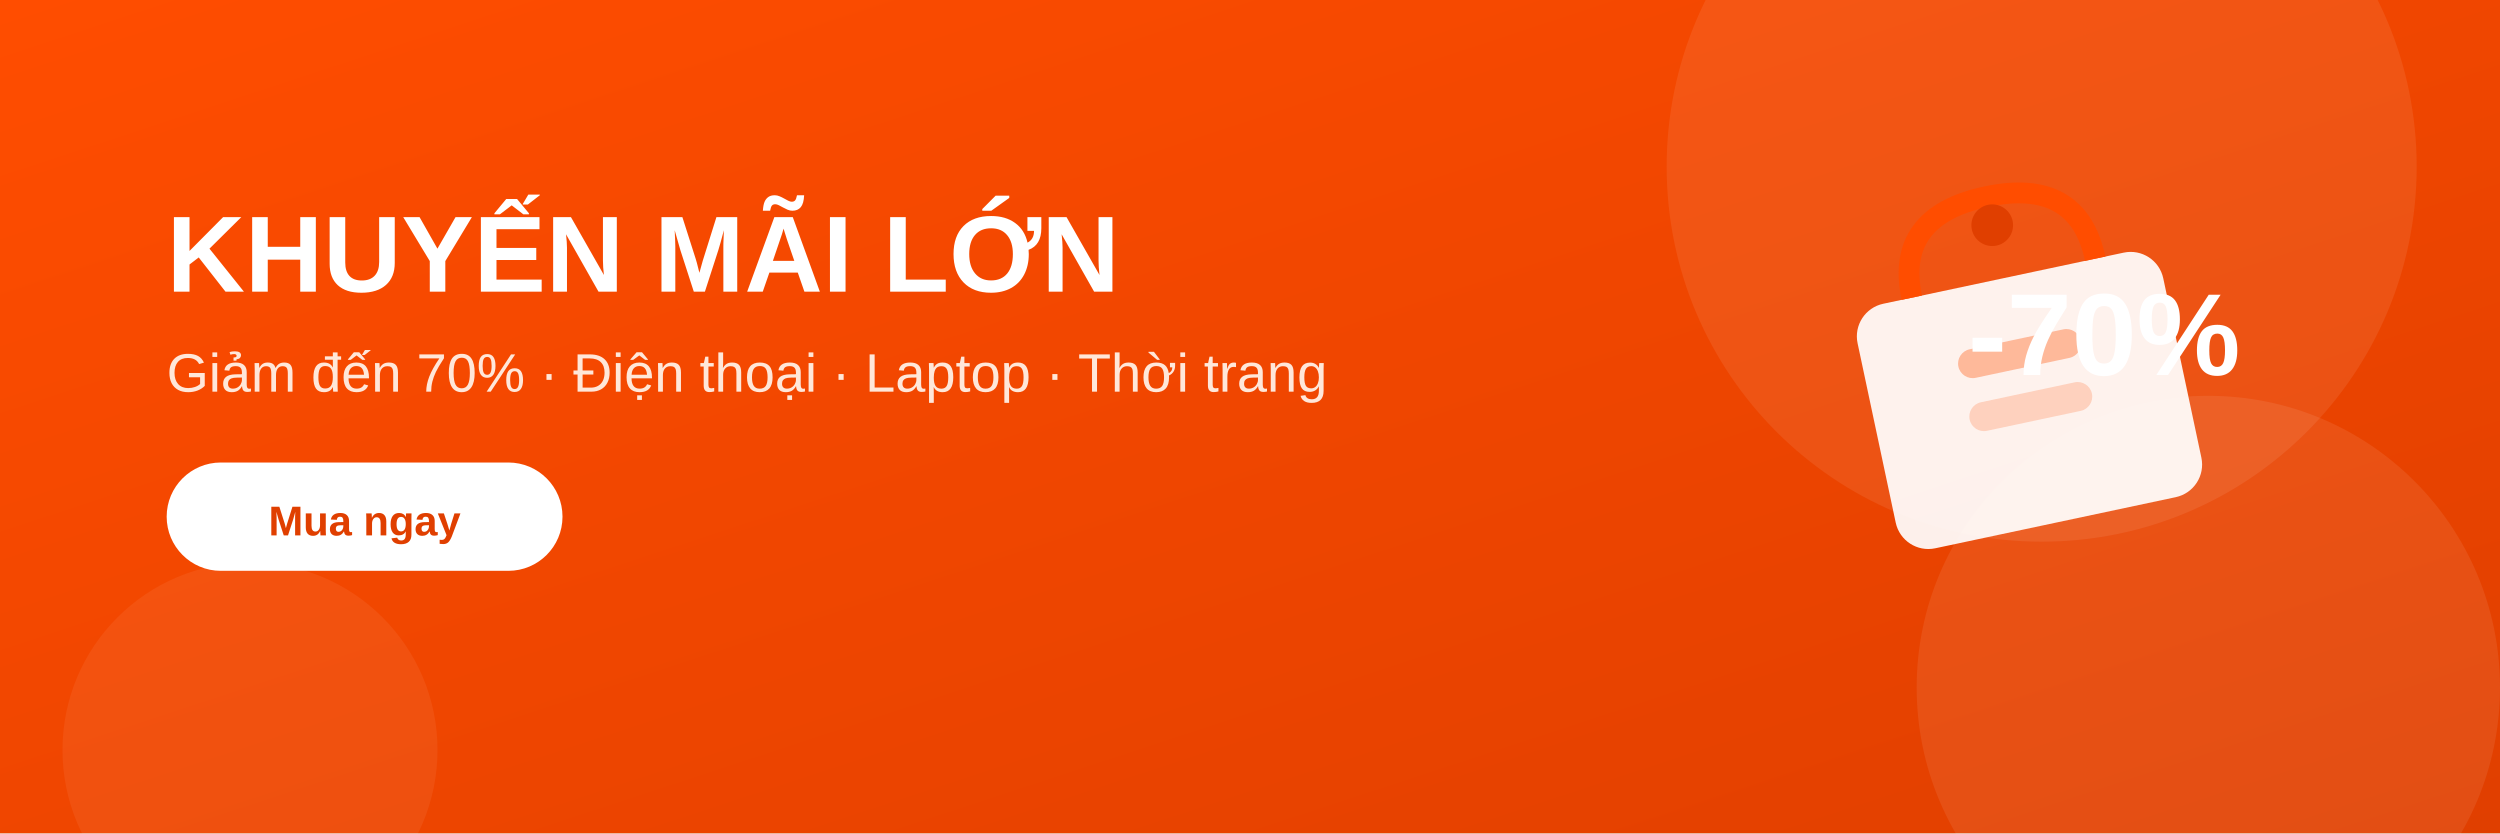
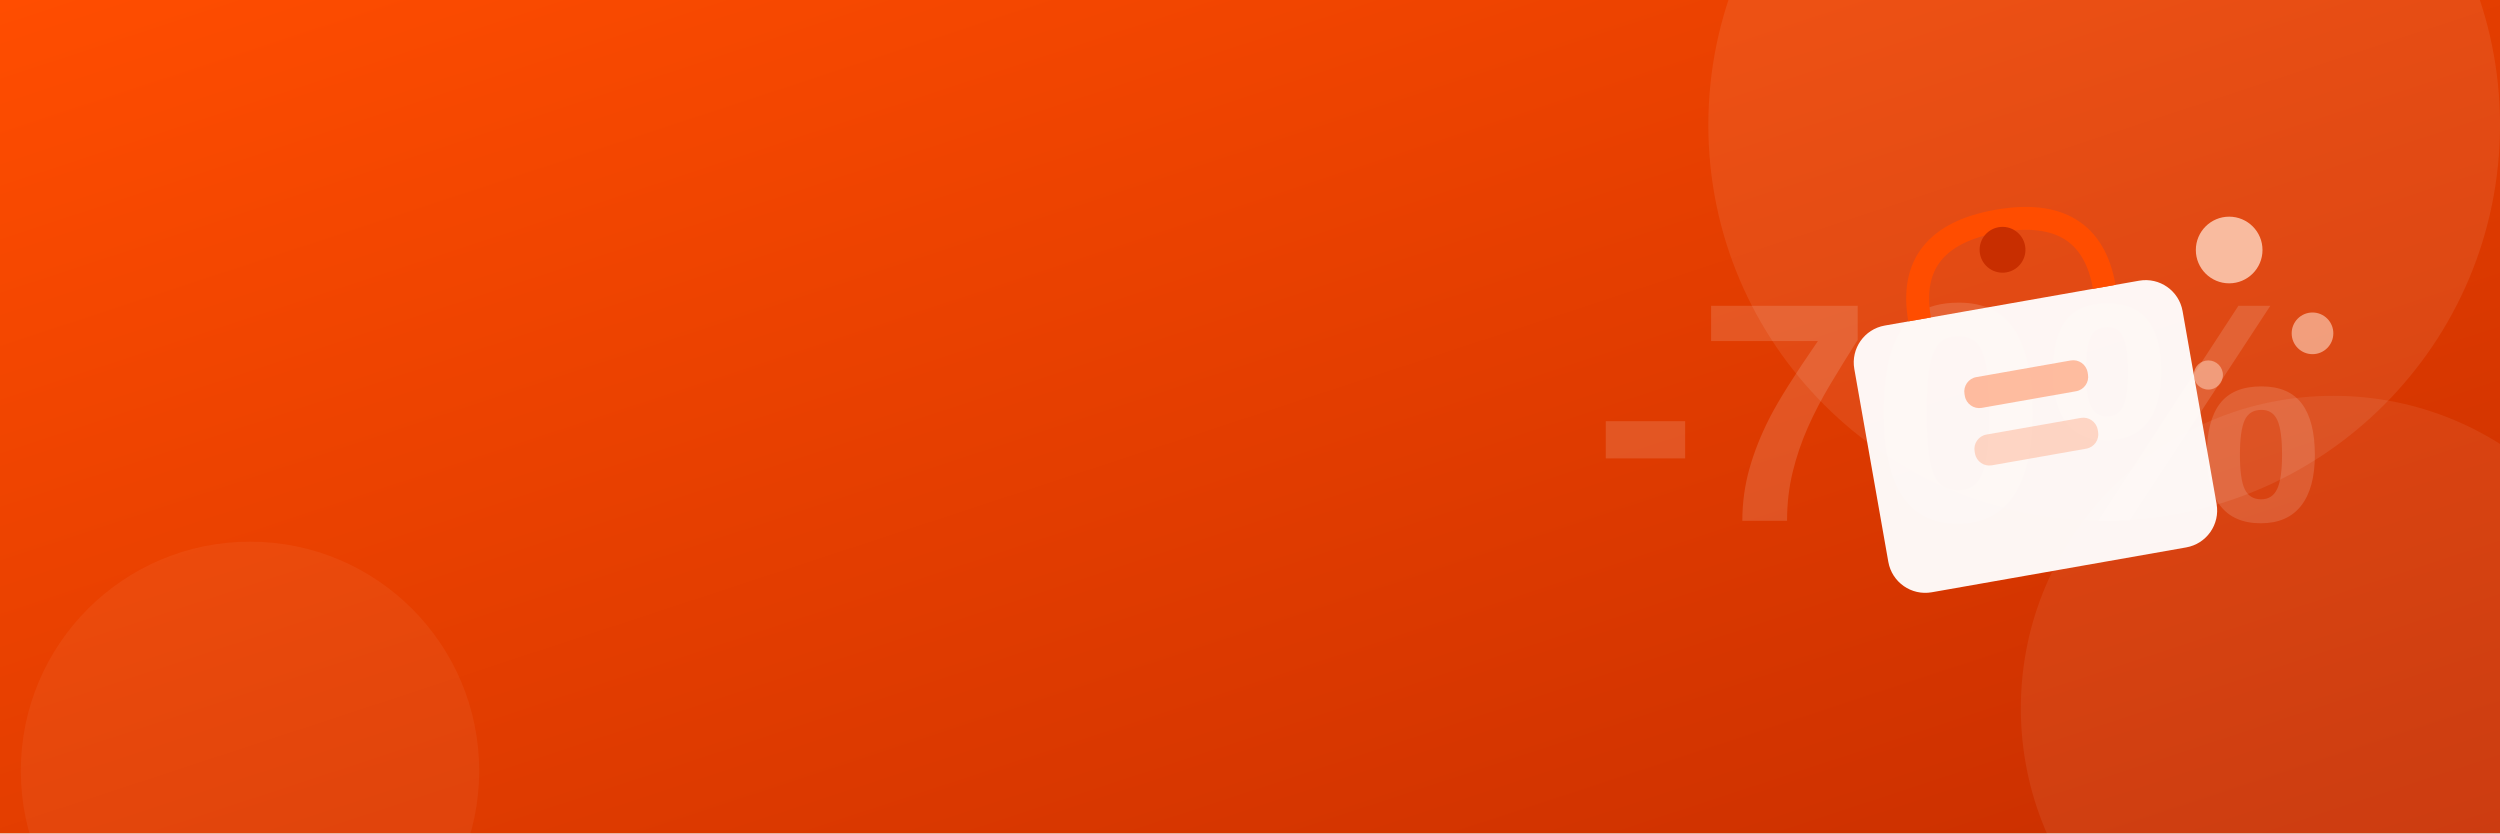
<svg xmlns="http://www.w3.org/2000/svg" width="1200" height="400" viewBox="0 0 1200 400">
  <defs>
-     <linearGradient id="bg" x1="0" y1="0" x2="1" y2="1">
+     <linearGradient id="saleBg" x1="0" y1="0" x2="1" y2="1">
      <stop offset="0" stop-color="#FF4D00" />
-       <stop offset="1" stop-color="#E03F00" />
+       <stop offset="1" stop-color="#C82E00" />
    </linearGradient>
  </defs>
-   <rect width="1200" height="400" fill="url(#bg)" />
-   <circle cx="980" cy="80" r="180" fill="#ffffff" opacity="0.08" />
-   <circle cx="1060" cy="330" r="140" fill="#ffffff" opacity="0.08" />
-   <circle cx="120" cy="360" r="90" fill="#ffffff" opacity="0.06" />
-   <g transform="translate(880,110) rotate(-12)">
-     <rect x="0" y="40" width="150" height="120" rx="16" fill="#fff" opacity="0.92" />
-     <path d="M30 40 Q30 0 75 0 Q120 0 120 40" fill="none" stroke="#FF4D00" stroke-width="10" />
-     <circle cx="75" cy="14" r="10" fill="#E03F00" />
-     <rect x="45" y="70" width="60" height="14" rx="7" fill="#FF4D00" opacity="0.35" />
-     <rect x="45" y="96" width="60" height="14" rx="7" fill="#FF4D00" opacity="0.2" />
+   <rect width="1200" height="400" fill="url(#saleBg)" />
+   <circle cx="1010" cy="60" r="190" fill="#ffffff" opacity="0.08" />
+   <circle cx="1120" cy="340" r="150" fill="#ffffff" opacity="0.07" />
+   <circle cx="120" cy="370" r="110" fill="#ffffff" opacity="0.05" />
+   <text x="940" y="250" font-family="Arial, sans-serif" font-size="150" font-weight="800" fill="#ffffff" opacity="0.14" text-anchor="middle">-70%</text>
+   <g transform="translate(880,120) rotate(-10)">
+     <rect x="0" y="40" width="160" height="130" rx="18" fill="#ffffff" opacity="0.95" />
+     <path d="M35 40 Q35 0 80 0 Q125 0 125 40" fill="none" stroke="#FF4D00" stroke-width="11" />
+     <circle cx="80" cy="14" r="11" fill="#C82E00" />
+     <rect x="50" y="72" width="60" height="15" rx="7" fill="#FF4D00" opacity="0.35" />
+     <rect x="50" y="100" width="60" height="15" rx="7" fill="#FF4D00" opacity="0.2" />
  </g>
-   <g transform="translate(1010,180)">
-     <text x="0" y="0" font-family="Arial, sans-serif" font-size="56" font-weight="800" fill="#fff" text-anchor="middle">-70%</text>
+   <g transform="translate(1040,90)">
+     <circle cx="30" cy="30" r="16" fill="#FFD7C2" opacity="0.8" />
+     <circle cx="70" cy="70" r="10" fill="#FFD7C2" opacity="0.6" />
+     <circle cx="20" cy="90" r="7" fill="#FFD7C2" opacity="0.5" />
  </g>
-   <text x="80" y="140" font-family="Arial, sans-serif" font-size="52" font-weight="800" fill="#ffffff">KHUYẾN MÃI LỚN</text>
-   <text x="80" y="188" font-family="Arial, sans-serif" font-size="26" fill="#FFE7D9">Giảm đến 70% · Điện thoại · Laptop · Thời trang</text>
-   <rect x="80" y="222" width="190" height="52" rx="26" fill="#ffffff" />
-   <text x="175" y="257" font-family="Arial, sans-serif" font-size="20" font-weight="700" fill="#E03F00" text-anchor="middle">Mua ngay</text>
</svg>
